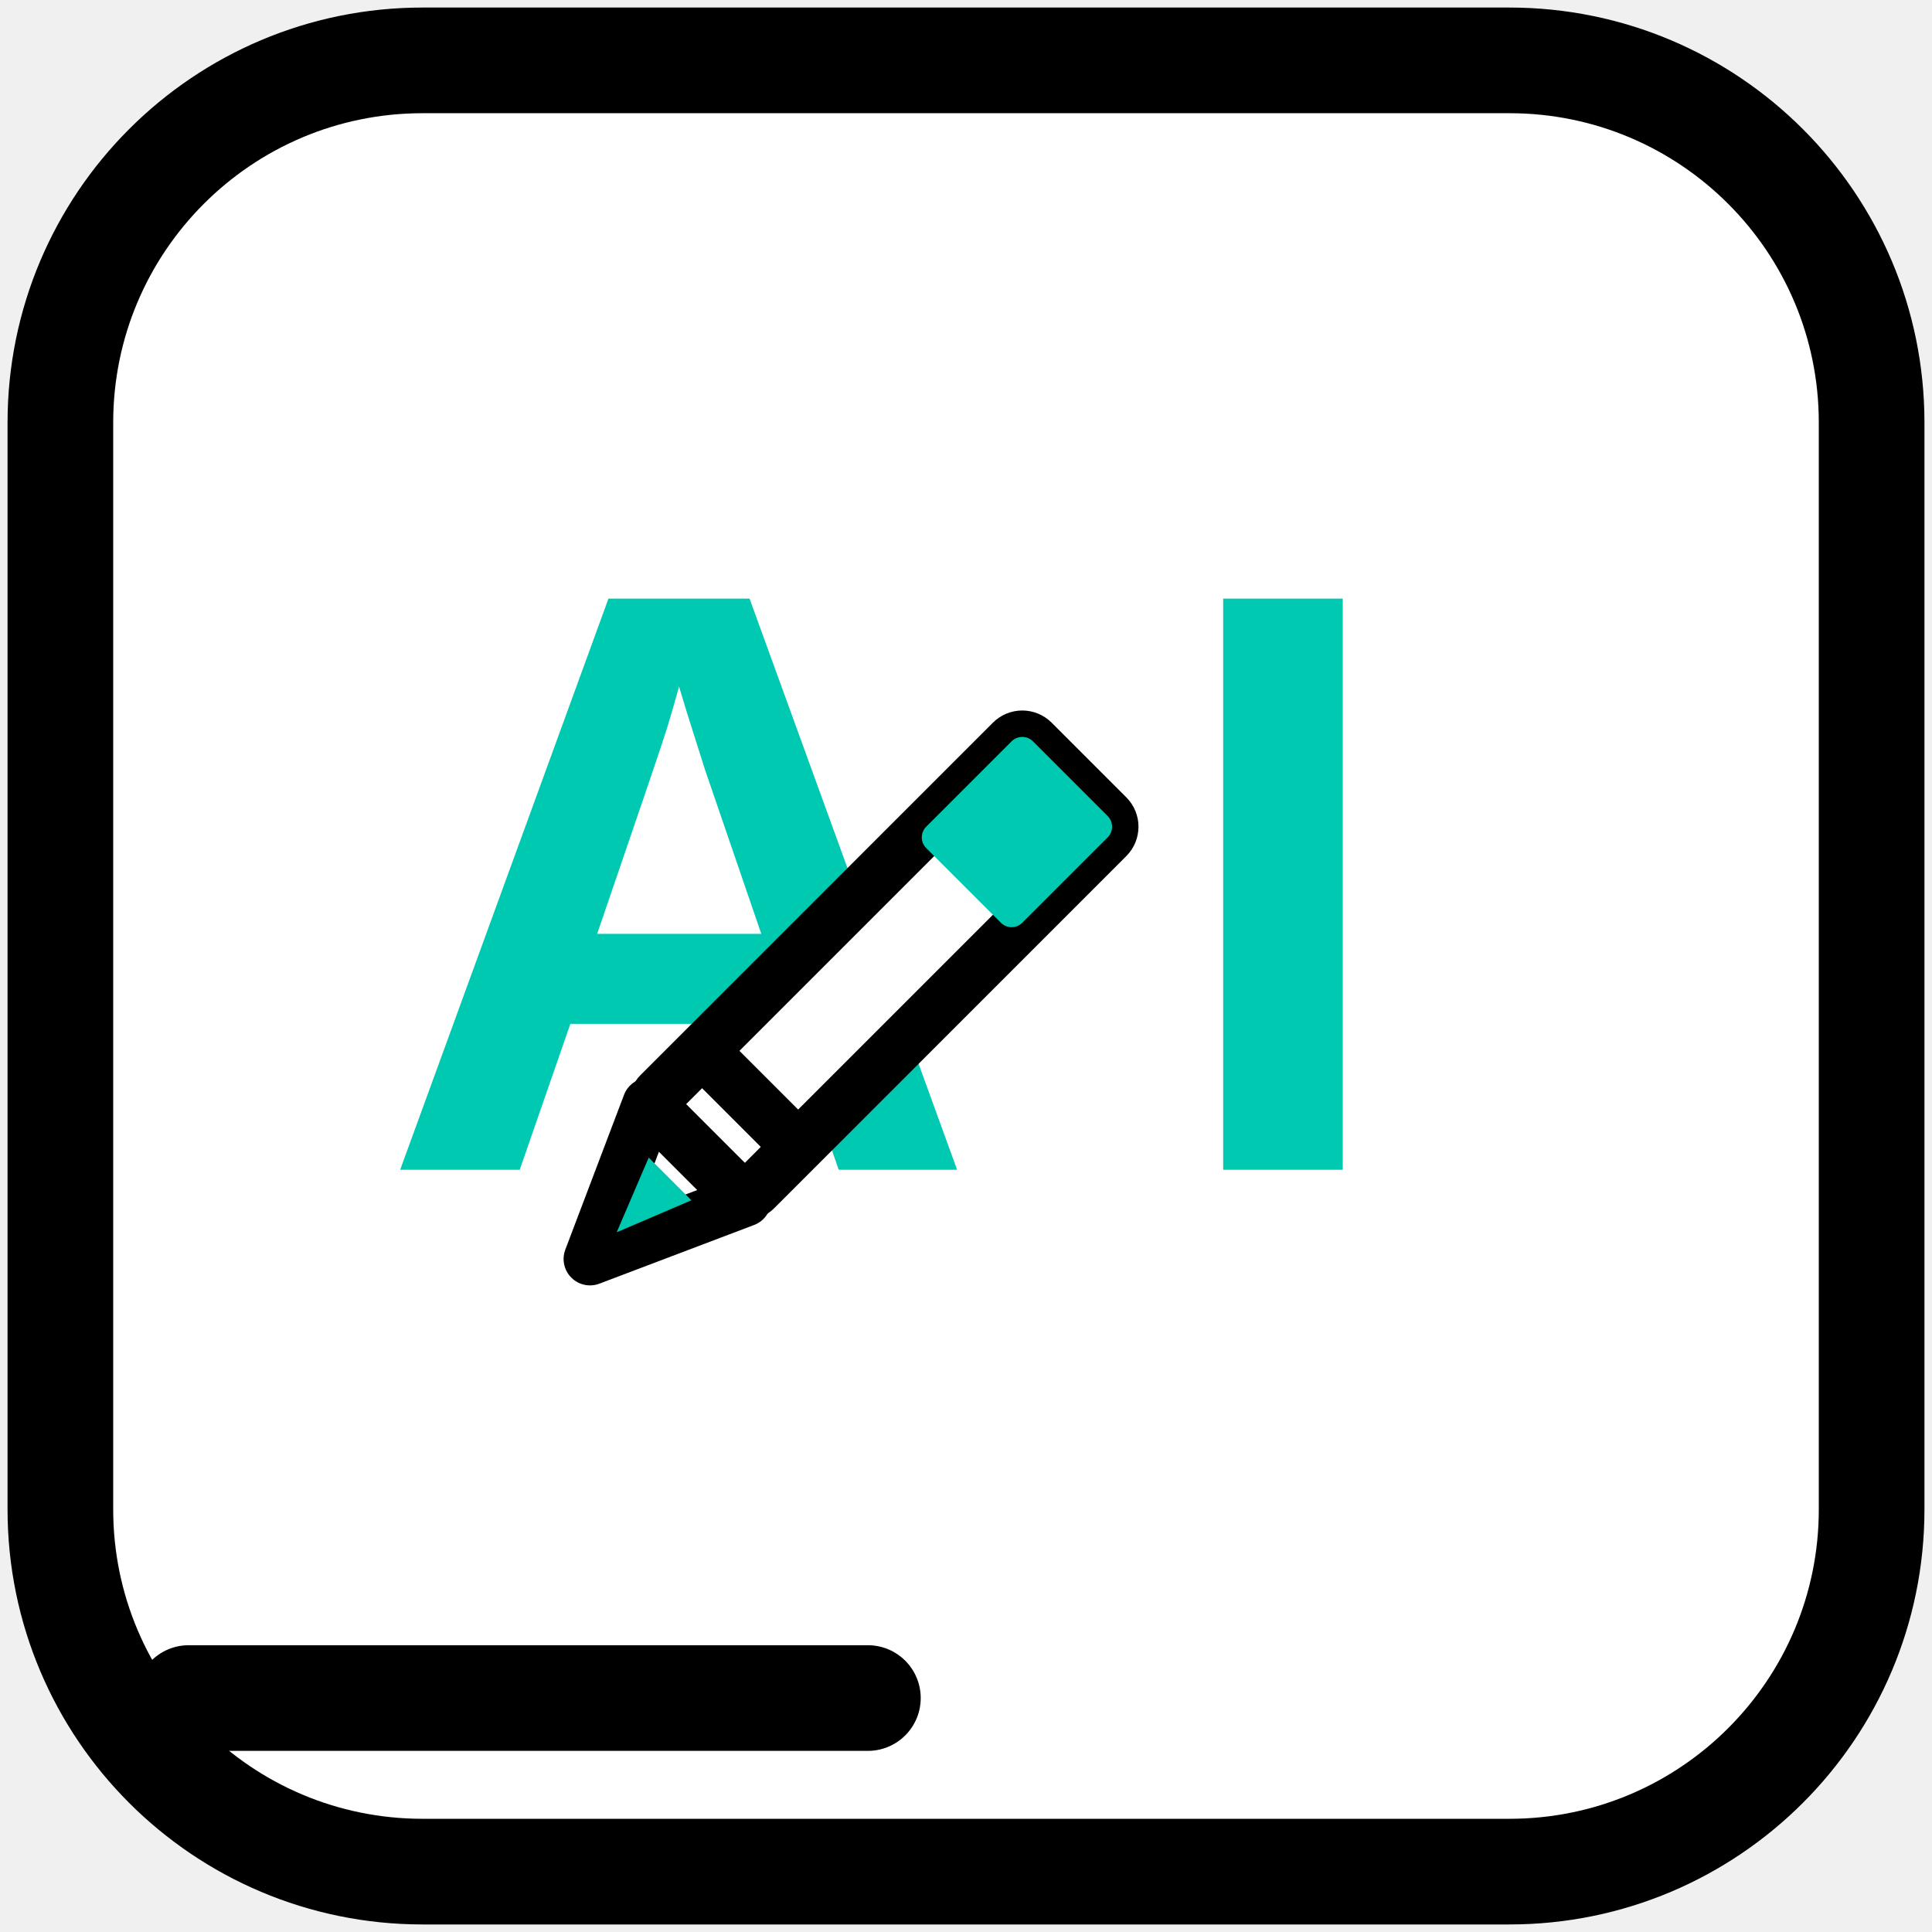
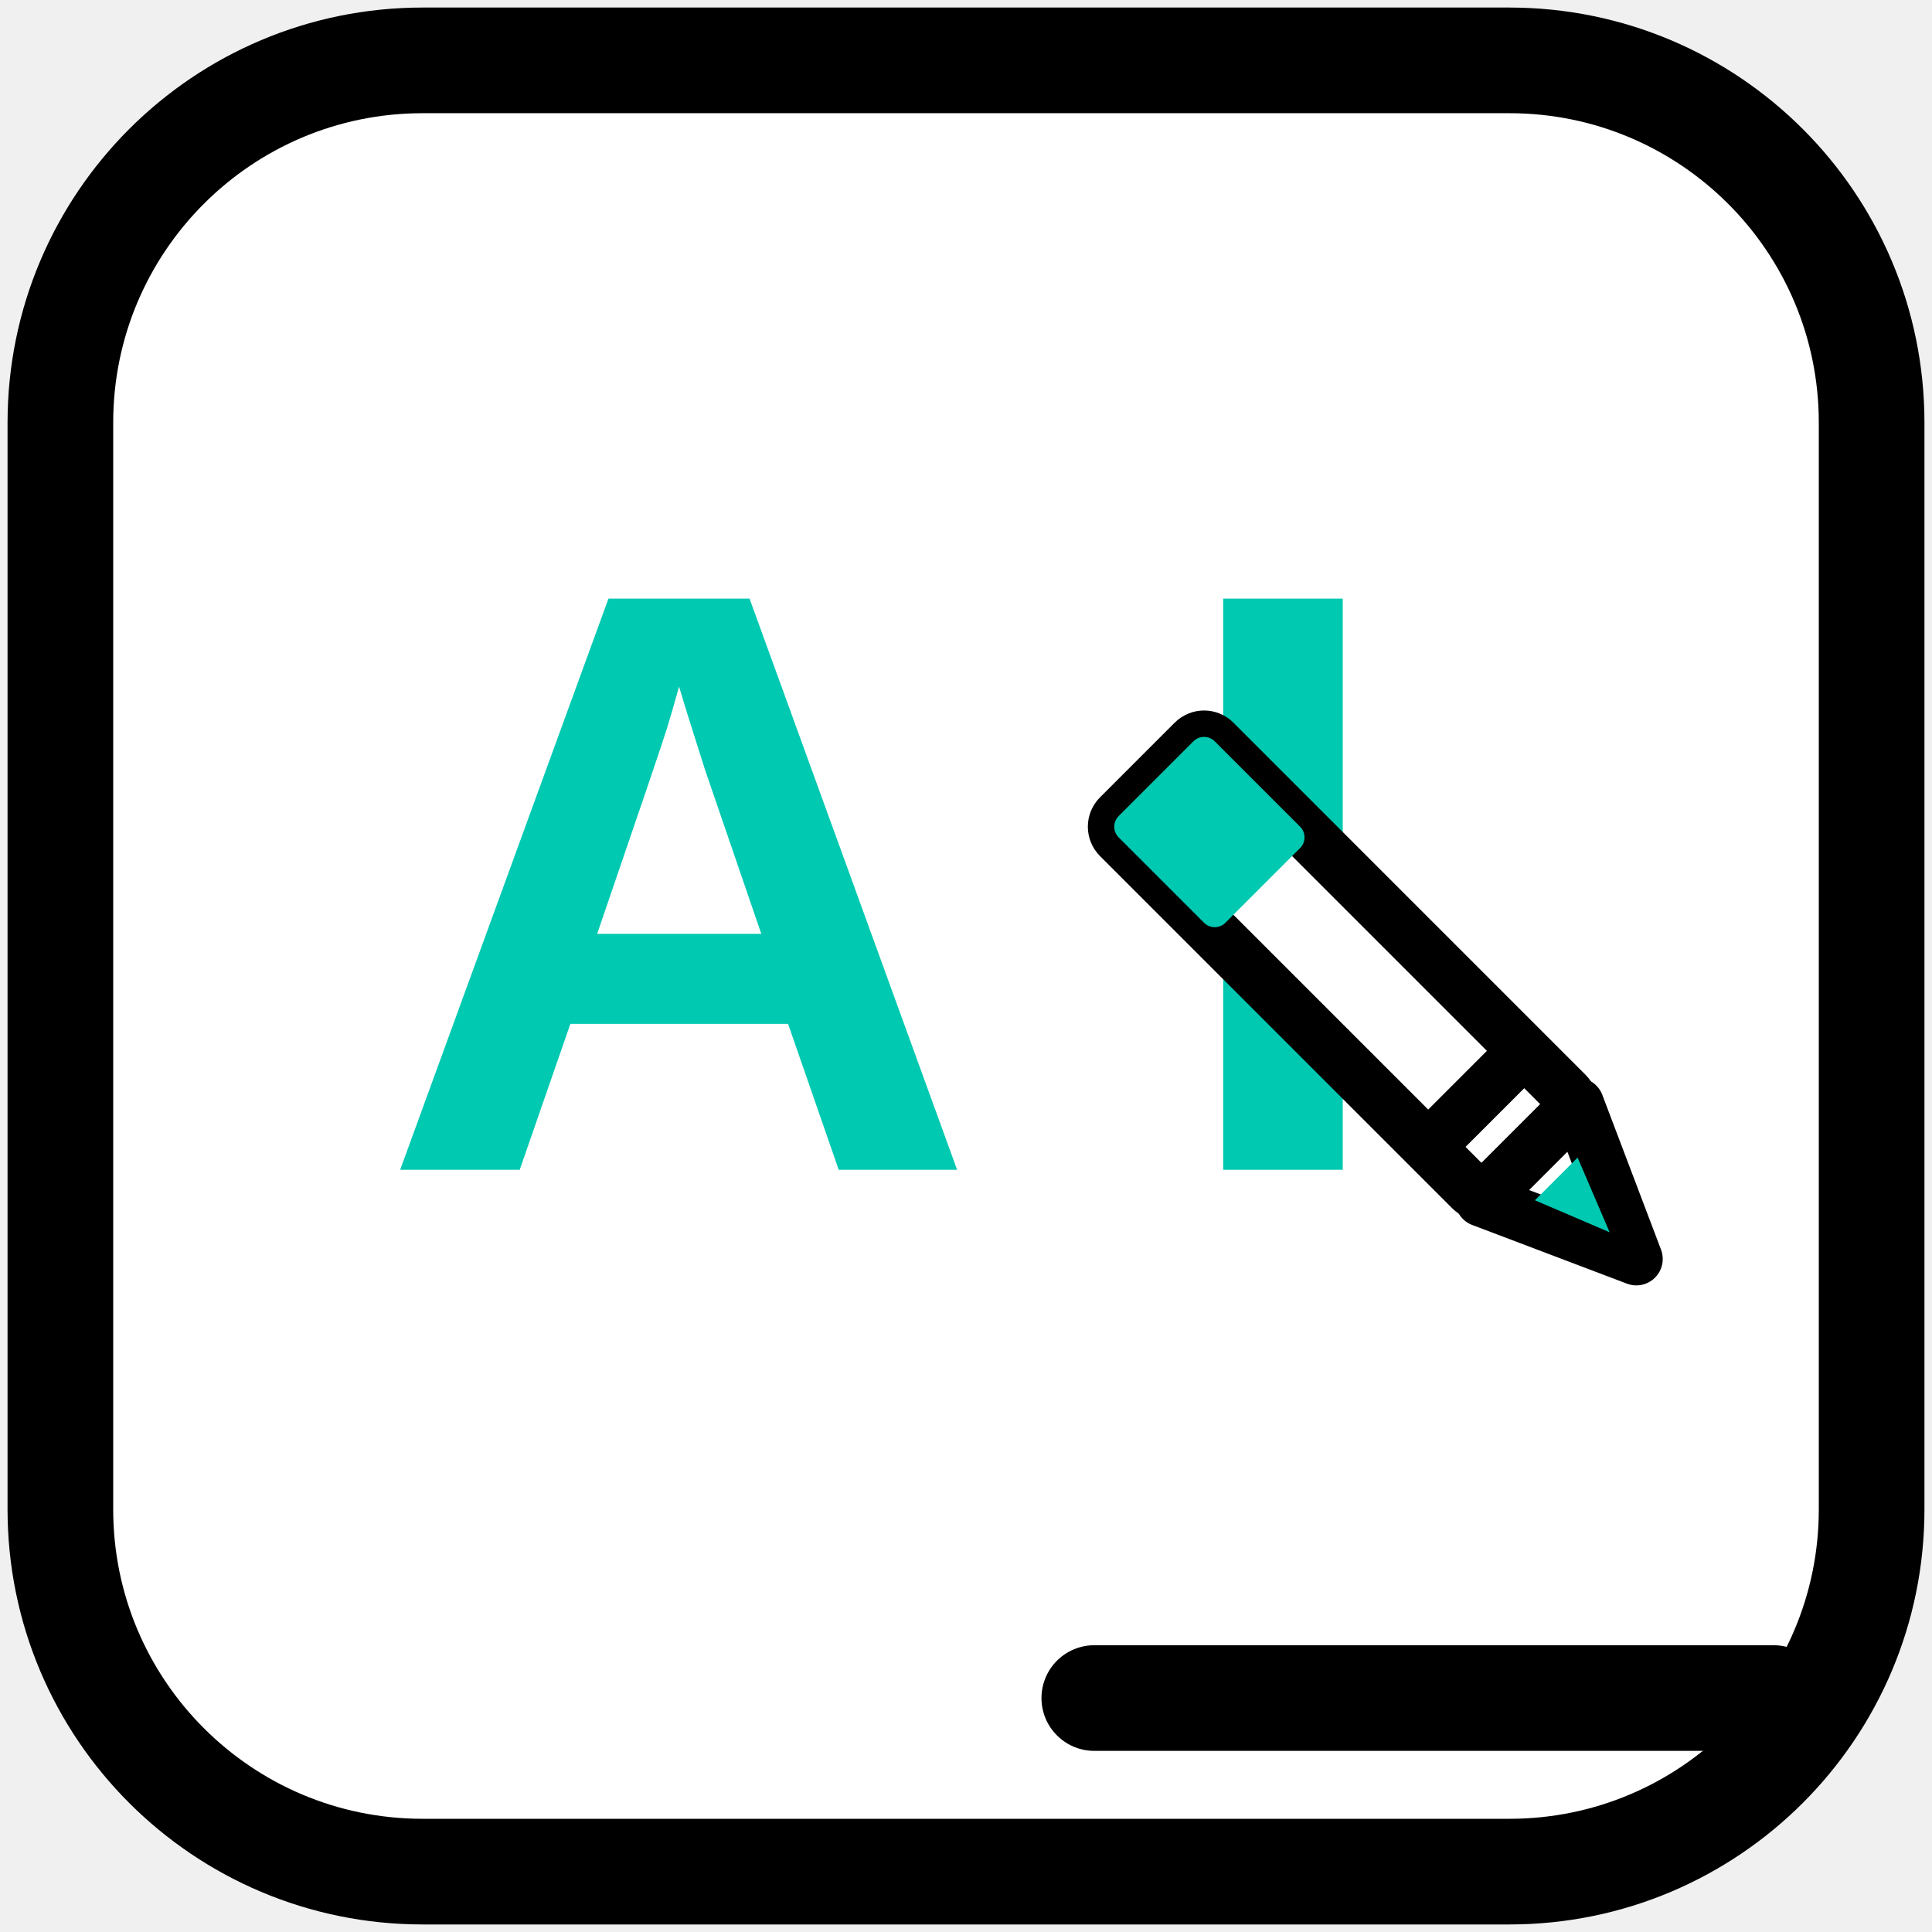
<svg xmlns="http://www.w3.org/2000/svg" viewBox="0 0 512 512" width="512" height="512">
  <rect x="16" y="16" width="480" height="480" rx="96" ry="96" fill="white" stroke="black" stroke-width="28" />
  <text x="180" y="310" font-family="Arial Black, Arial" font-weight="900" font-size="220" fill="#00C9B1" text-anchor="middle">A</text>
  <text x="340" y="310" font-family="Arial Black, Arial" font-weight="900" font-size="220" fill="#00C9B1" text-anchor="middle">I</text>
-   <g transform="translate(220, 270) rotate(45)">
+   <g transform="translate(370, 270) rotate(-45)">
    <rect x="-18" y="-90" width="36" height="140" rx="4" fill="white" stroke="black" stroke-width="14" />
    <rect x="-18" y="-90" width="36" height="40" rx="4" fill="#00C9B1" />
    <polygon points="-18,50 18,50 0,90" fill="white" stroke="black" stroke-width="14" stroke-linejoin="round" />
    <polygon points="-8,60 8,60 0,80" fill="#00C9B1" />
    <line x1="-18" y1="30" x2="18" y2="30" stroke="black" stroke-width="14" />
  </g>
-   <line x1="50" y1="450" x2="230" y2="450" stroke="black" stroke-width="28" stroke-linecap="round" />
+   <line x1="290" y1="450" x2="470" y2="450" stroke="black" stroke-width="28" stroke-linecap="round" />
</svg>
